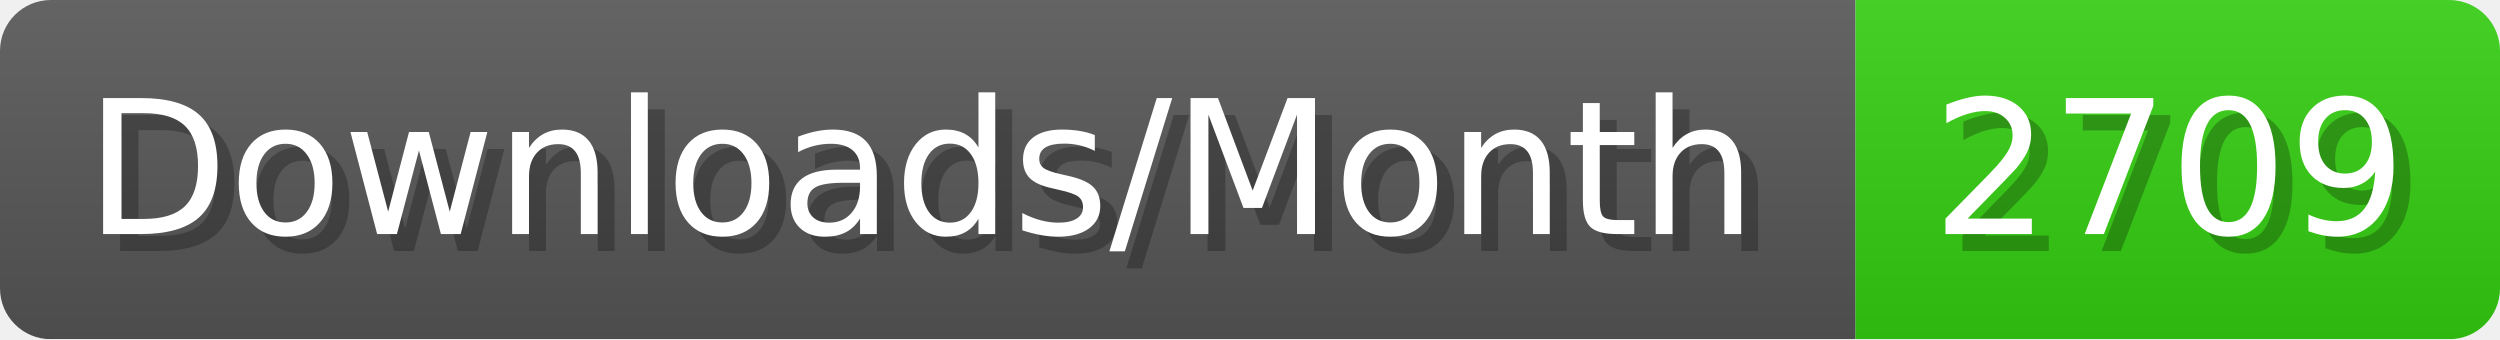
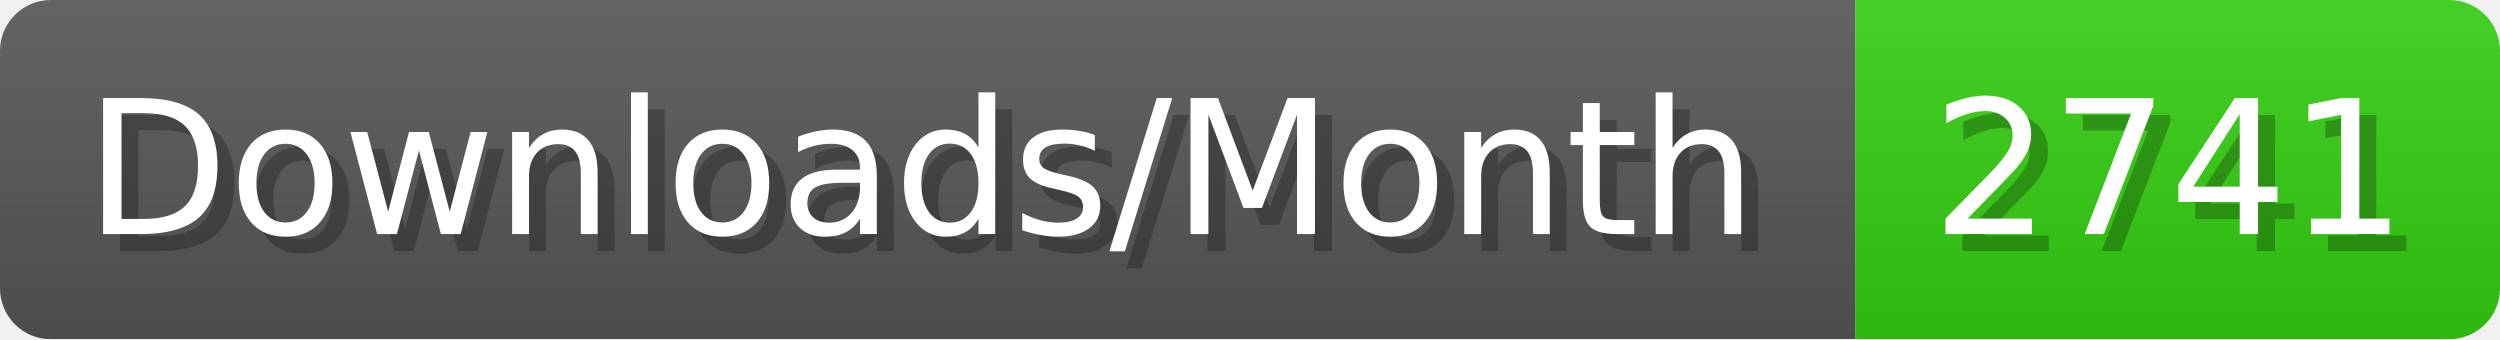
- <svg xmlns="http://www.w3.org/2000/svg" width="147.4" height="20" viewBox="0 0 1474 200" role="img" aria-label="Downloads/Month: 2709">
+ <svg xmlns="http://www.w3.org/2000/svg" width="147.4" height="20" viewBox="0 0 1474 200" role="img" aria-label="Downloads/Month: 2741">
  <linearGradient id="YlXUI" x2="0" y2="100%">
    <stop offset="0" stop-opacity=".1" stop-color="#EEE" />
    <stop offset="1" stop-opacity=".1" />
  </linearGradient>
  <mask id="JHhop">
    <rect width="1474" height="200" rx="30" fill="#FFF" />
  </mask>
  <g mask="url(#JHhop)">
    <rect width="1094" height="200" fill="#555" />
    <rect width="380" height="200" fill="#3C1" x="1094" />
    <rect width="1474" height="200" fill="url(#YlXUI)" />
  </g>
  <g aria-hidden="true" fill="#fff" text-anchor="start" font-family="Verdana,DejaVu Sans,sans-serif" font-size="110">
    <text x="60" y="148" textLength="994" fill="#000" opacity="0.25">Downloads/Month</text>
    <text x="50" y="138" textLength="994">Downloads/Month</text>
-     <text x="1149" y="148" textLength="280" fill="#000" opacity="0.25">2709</text>
-     <text x="1139" y="138" textLength="280">2709</text>
+     <text x="1149" y="148" textLength="280" fill="#000" opacity="0.25">2741</text>
+     <text x="1139" y="138" textLength="280">2741</text>
  </g>
</svg>
